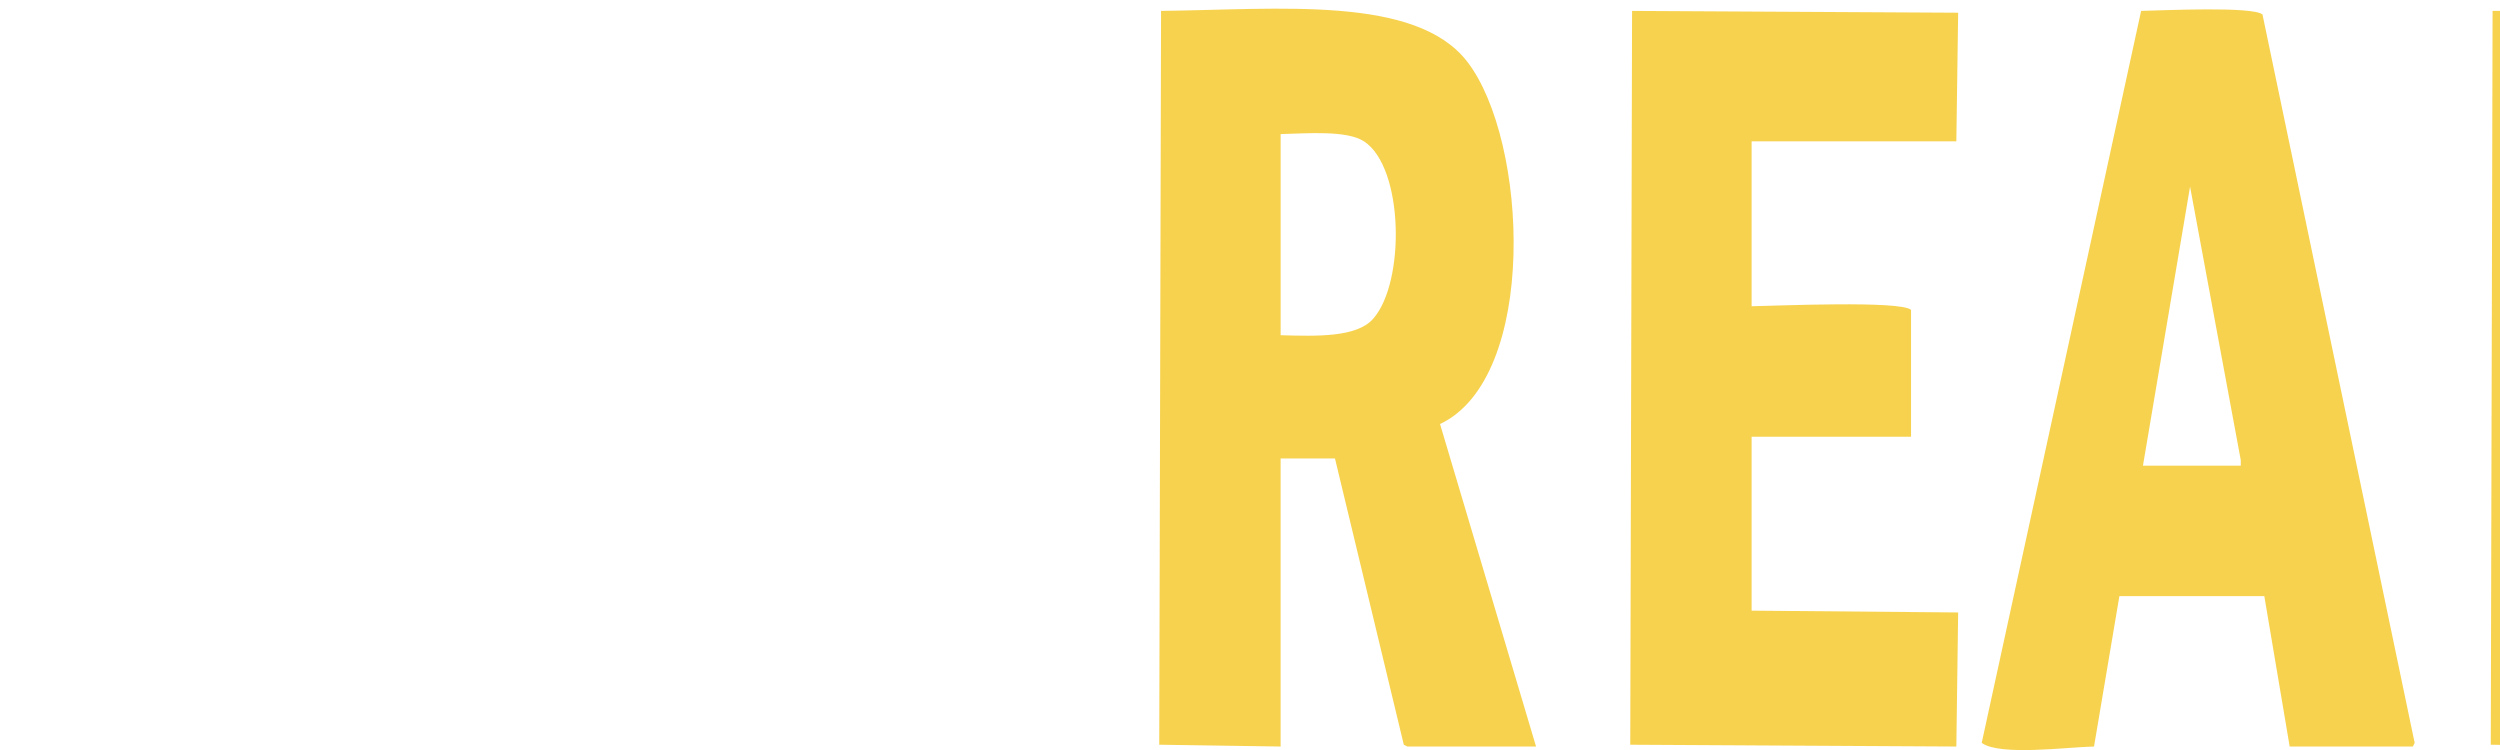
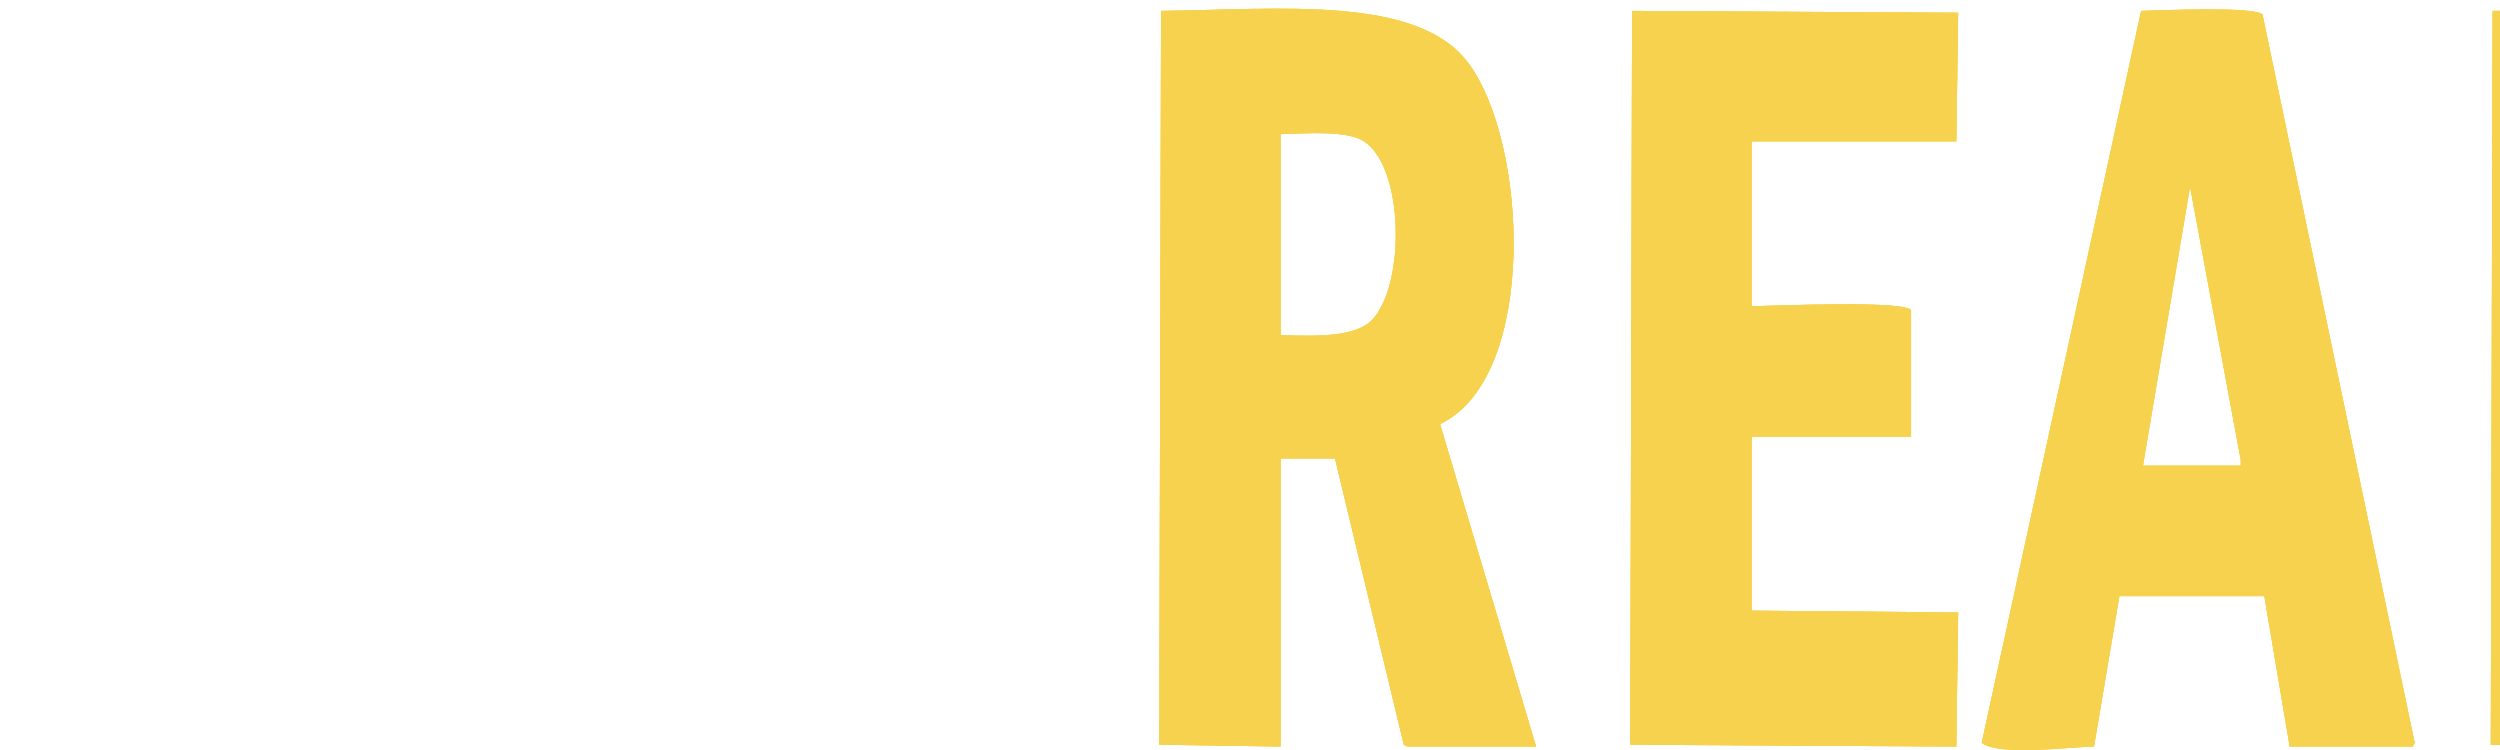
<svg xmlns="http://www.w3.org/2000/svg" width="100px" heigth="100px">
  <path d="m1279.8 0.012c82.979-1.165 117.31 81.73 91.989 164.01-11.218 36.453-38.972 56.588-54.993 87.007-6.224 11.816-2.939 31.409-7 46.003-17.663-0.333-35.331-0.667-52.994-1-0.16-32.965-1.269-68.231 10.999-89.007 16.299-27.601 52.555-55.124 41.995-107.01-3.282-16.126-24.636-37.585-39.995-18.001-12.961 16.527-7.725 40.292-13.999 65.005h-0.999c-18.663-3.667-37.331-7.334-55.994-11.001 1.621-53.993 15.091-103.19 48.994-125.01 9.433-6.071 20.6-6.31 31.997-11zm-1212.9 253.02v159.01c-22.329-0.334-44.664-0.667-66.992-1 0.333-135 0.666-270.03 1-405.03 65.167-0.718 140.59-8.726 168.98 28.002 33.811 43.737 39.274 174.49-14.998 200.02 17.663 59.332 35.331 118.68 52.994 178.01h-70.992c-0.666-0.334-1.333-0.667-2-1-12.664-52.666-25.331-105.35-37.995-158.01h-29.997zm259.97-175.01v91.006c14.157-0.238 82.074-3.246 87.99 2.001v70.005h-87.99v96.007c37.992 0.333 75.995 0.667 113.99 1-0.334 24.666-0.667 49.34-1 74.006-59.987-0.334-119.99-0.667-179.98-1 0.333-135 0.667-270.03 1-405.03 59.987 0.333 119.99 0.667 179.98 1-0.334 23.666-0.667 47.339-1 71.006h-112.99zm296.97 334.02c-4.666-27.666-9.333-55.341-13.998-83.007h-79.991c-4.666 27.666-9.333 55.341-13.999 83.007-15.006 0.303-51.885 5.329-61.993-2 29.327-134.66 58.663-269.37 87.99-404.03 11.786-0.255 61.821-2.631 66.993 2 27.994 134 55.996 268.03 83.99 402.03-0.333 0.666-0.666 1.333-1 2h-67.992zm111.99-406.03c118.19-1.095 167.38 3.411 194.98 95.007 29.181 96.855 8.777 260.64-54.994 299.02-20.291 12.213-50.345 12.001-82.99 12.001-19.329-0.334-38.664-0.667-57.994-1 0.334-135 0.667-270.03 1-405.03zm296.97 406.03v-172.01c-24.662-77.332-49.331-154.69-73.992-232.02 0.333-0.666 0.667-1.333 1-2 24.328 0.333 48.664 0.667 72.992 1 12.997 47.332 25.998 94.679 38.995 142.01 0.334-0.667 0.667-1.334 1-2 14.33-46.999 28.665-94.012 42.995-141.01 13.057-0.253 57.901-3.134 64.993 2-26.994 76.665-53.997 153.35-80.991 230.02-0.333 57.998-0.667 116.01-1 174.01h-65.992zm-965.89-338.03v111.01c19.865 0.555 41.833 1.292 50.994-9.001 17.923-20.137 17.039-83.65-4.999-98.007-9.425-6.141-30.934-4.416-45.995-4.001zm734.92 4.001v262.02c17.501 0.274 31.227-0.747 40.995-8 39.56-29.374 39.935-216.85 0-246.02-9.584-7-24.21-8.271-40.995-8zm-232.97 25.001c-8.665 51.333-17.332 102.68-25.997 154.01h53.994v-3c-9.331-50.332-18.665-100.68-27.997-151.01zm744.92 221.02v88.007c-19.996-0.334-39.998-0.667-59.993-1 0.333-29 0.666-58.008 1-87.007h58.993z" fill="#f7d24f" fill-rule="evenodd" />
+   <path d="m1279.8 0.012c82.979-1.165 117.31 81.73 91.989 164.01-11.218 36.453-38.972 56.588-54.993 87.007-6.224 11.816-2.939 31.409-7 46.003-17.663-0.333-35.331-0.667-52.994-1-0.16-32.965-1.269-68.231 10.999-89.007 16.299-27.601 52.555-55.124 41.995-107.01-3.282-16.126-24.636-37.585-39.995-18.001-12.961 16.527-7.725 40.292-13.999 65.005h-0.999c-18.663-3.667-37.331-7.334-55.994-11.001 1.621-53.993 15.091-103.19 48.994-125.01 9.433-6.071 20.6-6.31 31.997-11zm-1212.9 253.02v159.01c-22.329-0.334-44.664-0.667-66.992-1 0.333-135 0.666-270.03 1-405.03 65.167-0.718 140.59-8.726 168.98 28.002 33.811 43.737 39.274 174.49-14.998 200.02 17.663 59.332 35.331 118.68 52.994 178.01h-70.992c-0.666-0.334-1.333-0.667-2-1-12.664-52.666-25.331-105.35-37.995-158.01h-29.997zm259.97-175.01v91.006c14.157-0.238 82.074-3.246 87.99 2.001v70.005h-87.99v96.007c37.992 0.333 75.995 0.667 113.99 1-0.334 24.666-0.667 49.34-1 74.006-59.987-0.334-119.99-0.667-179.98-1 0.333-135 0.667-270.03 1-405.03 59.987 0.333 119.99 0.667 179.98 1-0.334 23.666-0.667 47.339-1 71.006h-112.99zm296.97 334.02c-4.666-27.666-9.333-55.341-13.998-83.007h-79.991c-4.666 27.666-9.333 55.341-13.999 83.007-15.006 0.303-51.885 5.329-61.993-2 29.327-134.66 58.663-269.37 87.99-404.03 11.786-0.255 61.821-2.631 66.993 2 27.994 134 55.996 268.03 83.99 402.03-0.333 0.666-0.666 1.333-1 2h-67.992zm111.99-406.03c118.19-1.095 167.38 3.411 194.98 95.007 29.181 96.855 8.777 260.64-54.994 299.02-20.291 12.213-50.345 12.001-82.99 12.001-19.329-0.334-38.664-0.667-57.994-1 0.334-135 0.667-270.03 1-405.03zm296.97 406.03v-172.01c-24.662-77.332-49.331-154.69-73.992-232.02 0.333-0.666 0.667-1.333 1-2 24.328 0.333 48.664 0.667 72.992 1 12.997 47.332 25.998 94.679 38.995 142.01 0.334-0.667 0.667-1.334 1-2 14.33-46.999 28.665-94.012 42.995-141.01 13.057-0.253 57.901-3.134 64.993 2-26.994 76.665-53.997 153.35-80.991 230.02-0.333 57.998-0.667 116.01-1 174.01h-65.992zm-965.89-338.03v111.01c19.865 0.555 41.833 1.292 50.994-9.001 17.923-20.137 17.039-83.65-4.999-98.007-9.425-6.141-30.934-4.416-45.995-4.001zm734.92 4.001v262.02c17.501 0.274 31.227-0.747 40.995-8 39.56-29.374 39.935-216.85 0-246.02-9.584-7-24.21-8.271-40.995-8zm-232.97 25.001c-8.665 51.333-17.332 102.68-25.997 154.01h53.994v-3c-9.331-50.332-18.665-100.68-27.997-151.01zm744.92 221.02v88.007c-19.996-0.334-39.998-0.667-59.993-1 0.333-29 0.666-58.008 1-87.007h58.993z" fill="#f7d24f" fill-rule="evenodd" />
+   <path d="m1279.8 0.012c82.979-1.165 117.31 81.73 91.989 164.01-11.218 36.453-38.972 56.588-54.993 87.007-6.224 11.816-2.939 31.409-7 46.003-17.663-0.333-35.331-0.667-52.994-1-0.16-32.965-1.269-68.231 10.999-89.007 16.299-27.601 52.555-55.124 41.995-107.01-3.282-16.126-24.636-37.585-39.995-18.001-12.961 16.527-7.725 40.292-13.999 65.005h-0.999c-18.663-3.667-37.331-7.334-55.994-11.001 1.621-53.993 15.091-103.19 48.994-125.01 9.433-6.071 20.6-6.31 31.997-11zm-1212.9 253.02v159.01c-22.329-0.334-44.664-0.667-66.992-1 0.333-135 0.666-270.03 1-405.03 65.167-0.718 140.59-8.726 168.98 28.002 33.811 43.737 39.274 174.49-14.998 200.02 17.663 59.332 35.331 118.68 52.994 178.01h-70.992c-0.666-0.334-1.333-0.667-2-1-12.664-52.666-25.331-105.35-37.995-158.01h-29.997zm259.97-175.01v91.006c14.157-0.238 82.074-3.246 87.99 2.001v70.005h-87.99v96.007c37.992 0.333 75.995 0.667 113.99 1-0.334 24.666-0.667 49.34-1 74.006-59.987-0.334-119.99-0.667-179.98-1 0.333-135 0.667-270.03 1-405.03 59.987 0.333 119.99 0.667 179.98 1-0.334 23.666-0.667 47.339-1 71.006h-112.99zm296.97 334.02c-4.666-27.666-9.333-55.341-13.998-83.007h-79.991c-4.666 27.666-9.333 55.341-13.999 83.007-15.006 0.303-51.885 5.329-61.993-2 29.327-134.66 58.663-269.37 87.99-404.03 11.786-0.255 61.821-2.631 66.993 2 27.994 134 55.996 268.03 83.99 402.03-0.333 0.666-0.666 1.333-1 2h-67.992zm111.99-406.03c118.19-1.095 167.38 3.411 194.98 95.007 29.181 96.855 8.777 260.64-54.994 299.02-20.291 12.213-50.345 12.001-82.99 12.001-19.329-0.334-38.664-0.667-57.994-1 0.334-135 0.667-270.03 1-405.03zm296.97 406.03v-172.01c-24.662-77.332-49.331-154.69-73.992-232.02 0.333-0.666 0.667-1.333 1-2 24.328 0.333 48.664 0.667 72.992 1 12.997 47.332 25.998 94.679 38.995 142.01 0.334-0.667 0.667-1.334 1-2 14.33-46.999 28.665-94.012 42.995-141.01 13.057-0.253 57.901-3.134 64.993 2-26.994 76.665-53.997 153.35-80.991 230.02-0.333 57.998-0.667 116.01-1 174.01h-65.992zm-965.89-338.03v111.01c19.865 0.555 41.833 1.292 50.994-9.001 17.923-20.137 17.039-83.65-4.999-98.007-9.425-6.141-30.934-4.416-45.995-4.001zm734.92 4.001v262.02c17.501 0.274 31.227-0.747 40.995-8 39.56-29.374 39.935-216.85 0-246.02-9.584-7-24.21-8.271-40.995-8zm-232.97 25.001c-8.665 51.333-17.332 102.68-25.997 154.01h53.994v-3c-9.331-50.332-18.665-100.68-27.997-151.01zm744.92 221.02v88.007c-19.996-0.334-39.998-0.667-59.993-1 0.333-29 0.666-58.008 1-87.007h58.993z" fill="#f7d24f" fill-rule="evenodd" />
</svg>
